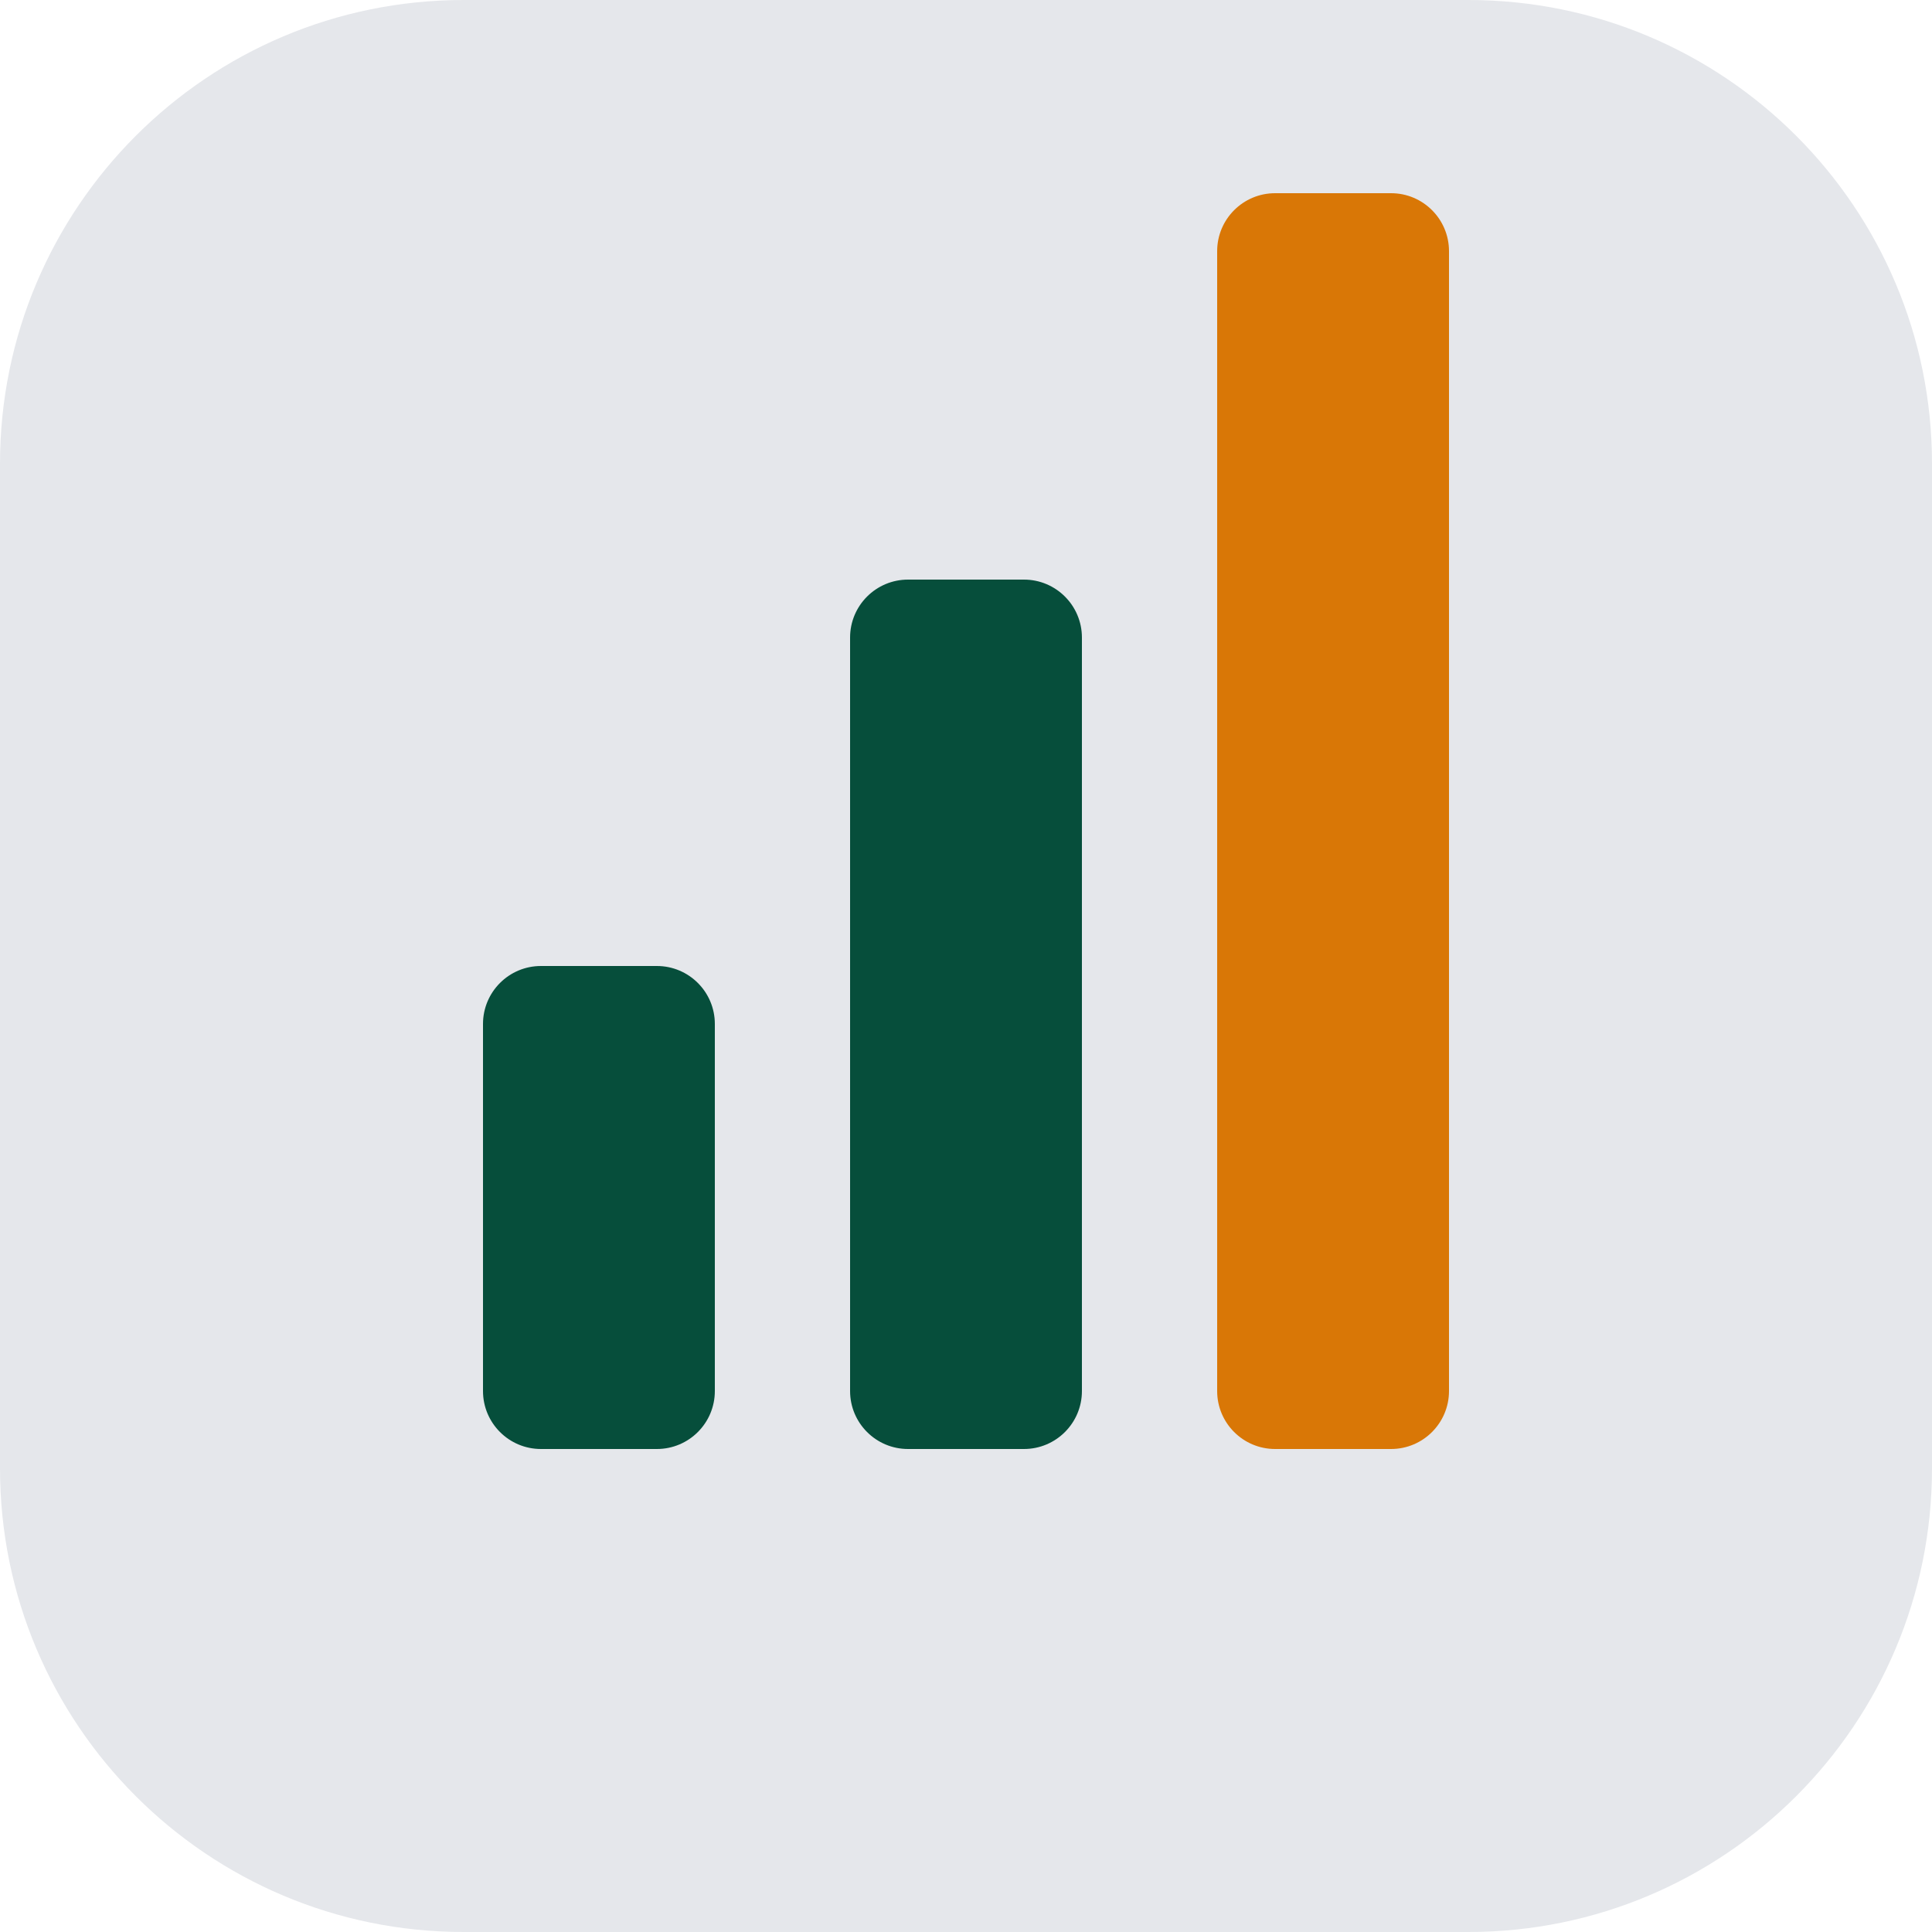
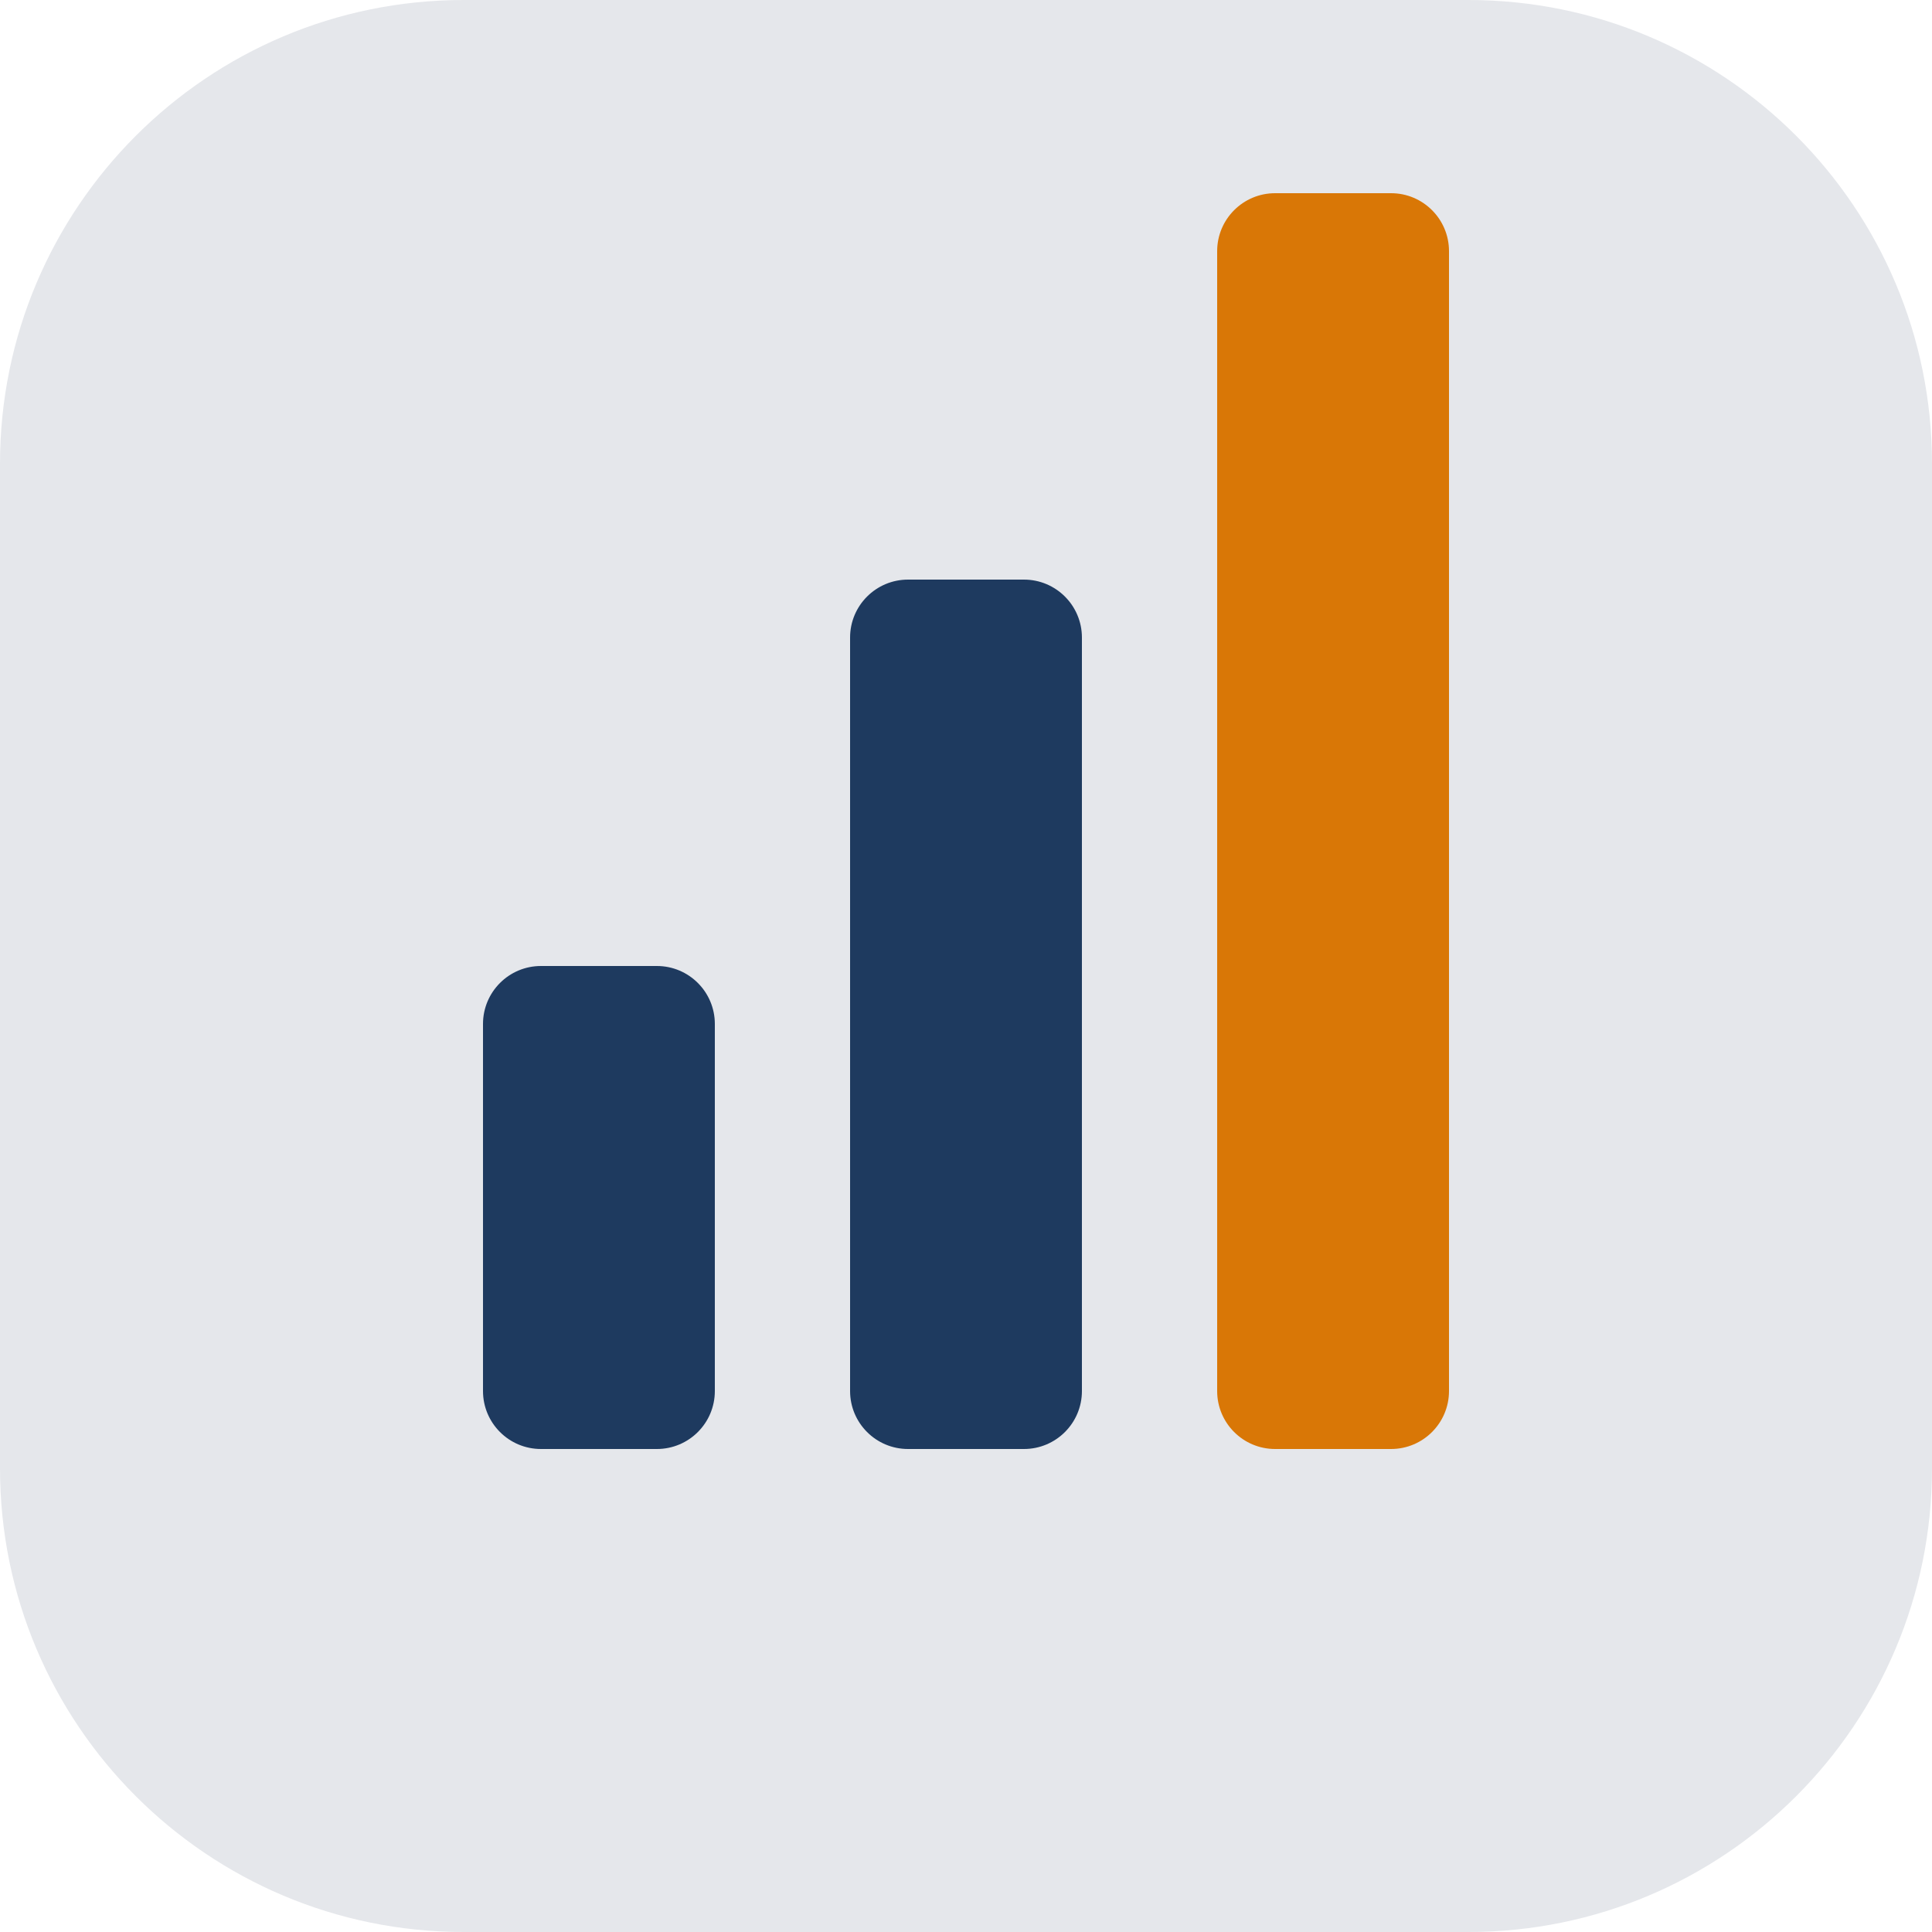
<svg xmlns="http://www.w3.org/2000/svg" viewBox="0 0 100 100">
  <rect width="100" height="100" rx="24" fill="#E5E7EB" />
  <g transform="translate(4, 0)">
-     <rect x="21" y="50" width="12" height="25" rx="3" fill="#064E3B" />
-     <rect x="40" y="30" width="12" height="45" rx="3" fill="#064E3B" />
+     <rect x="21" y="50" width="12" height="25" rx="3" fill="#1E3A5F" />
+     <rect x="40" y="30" width="12" height="45" rx="3" fill="#1E3A5F" />
    <rect x="59" y="10" width="12" height="65" rx="3" fill="#D97706" />
  </g>
</svg>
